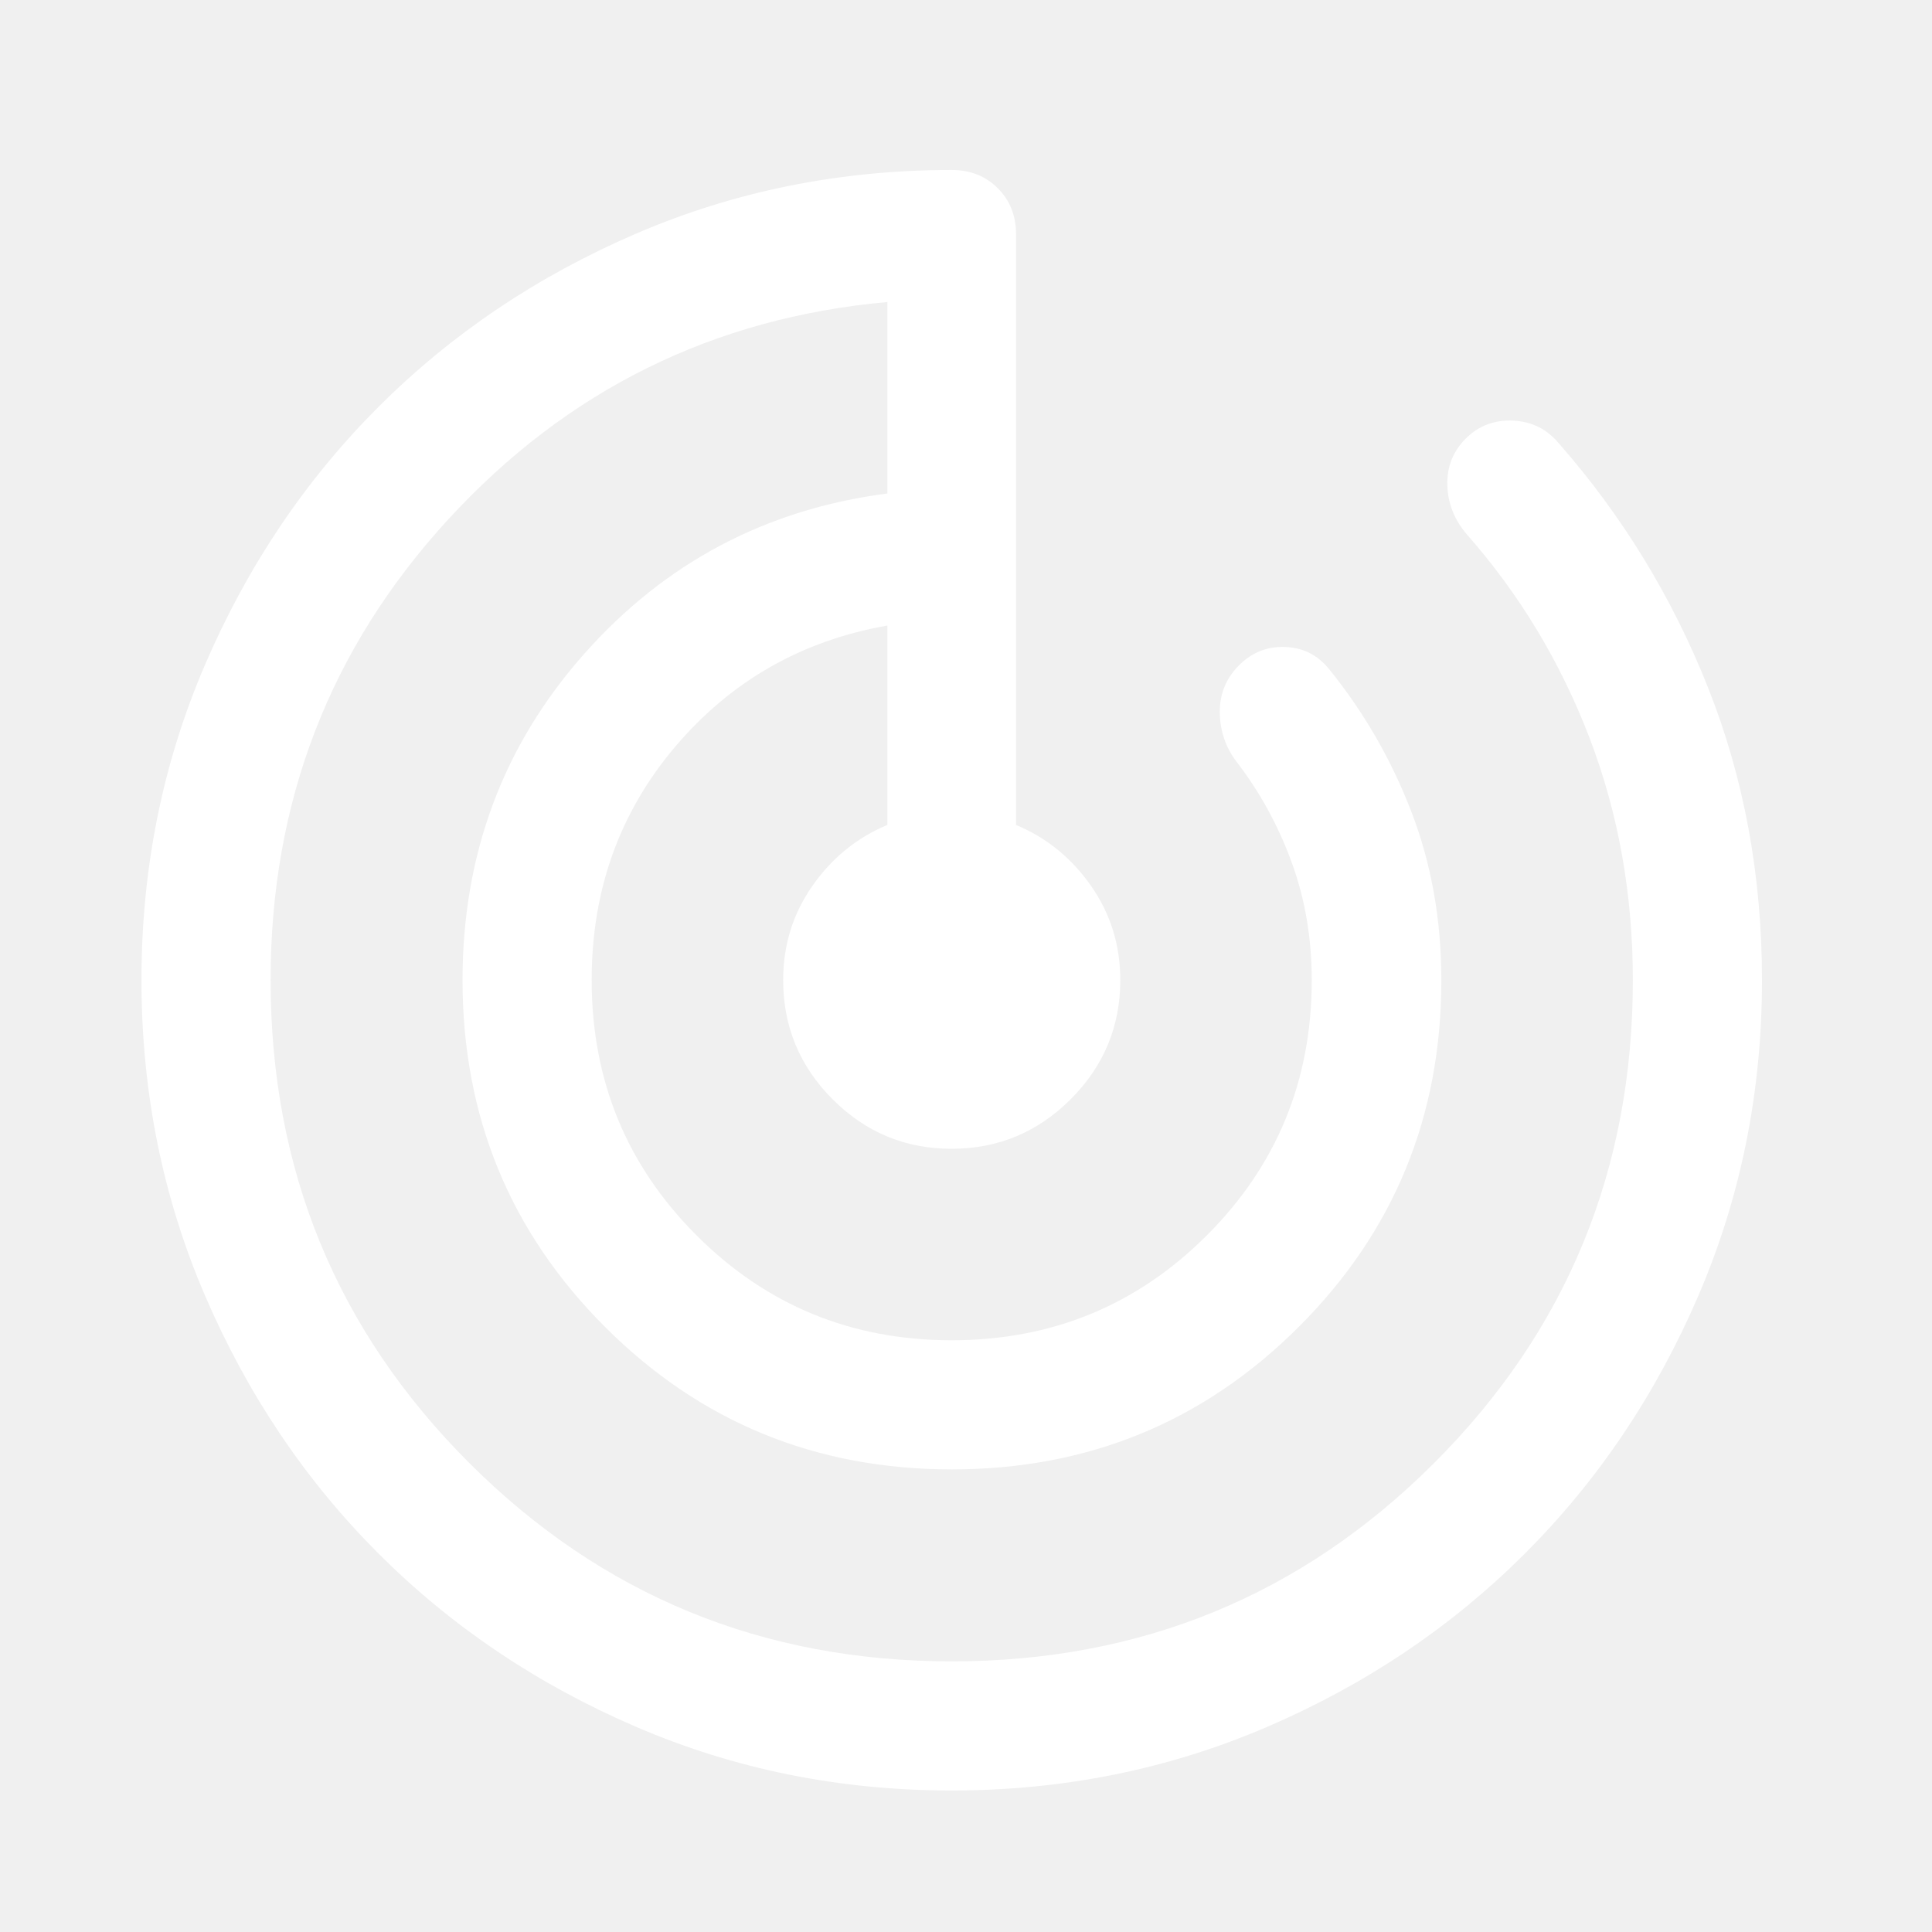
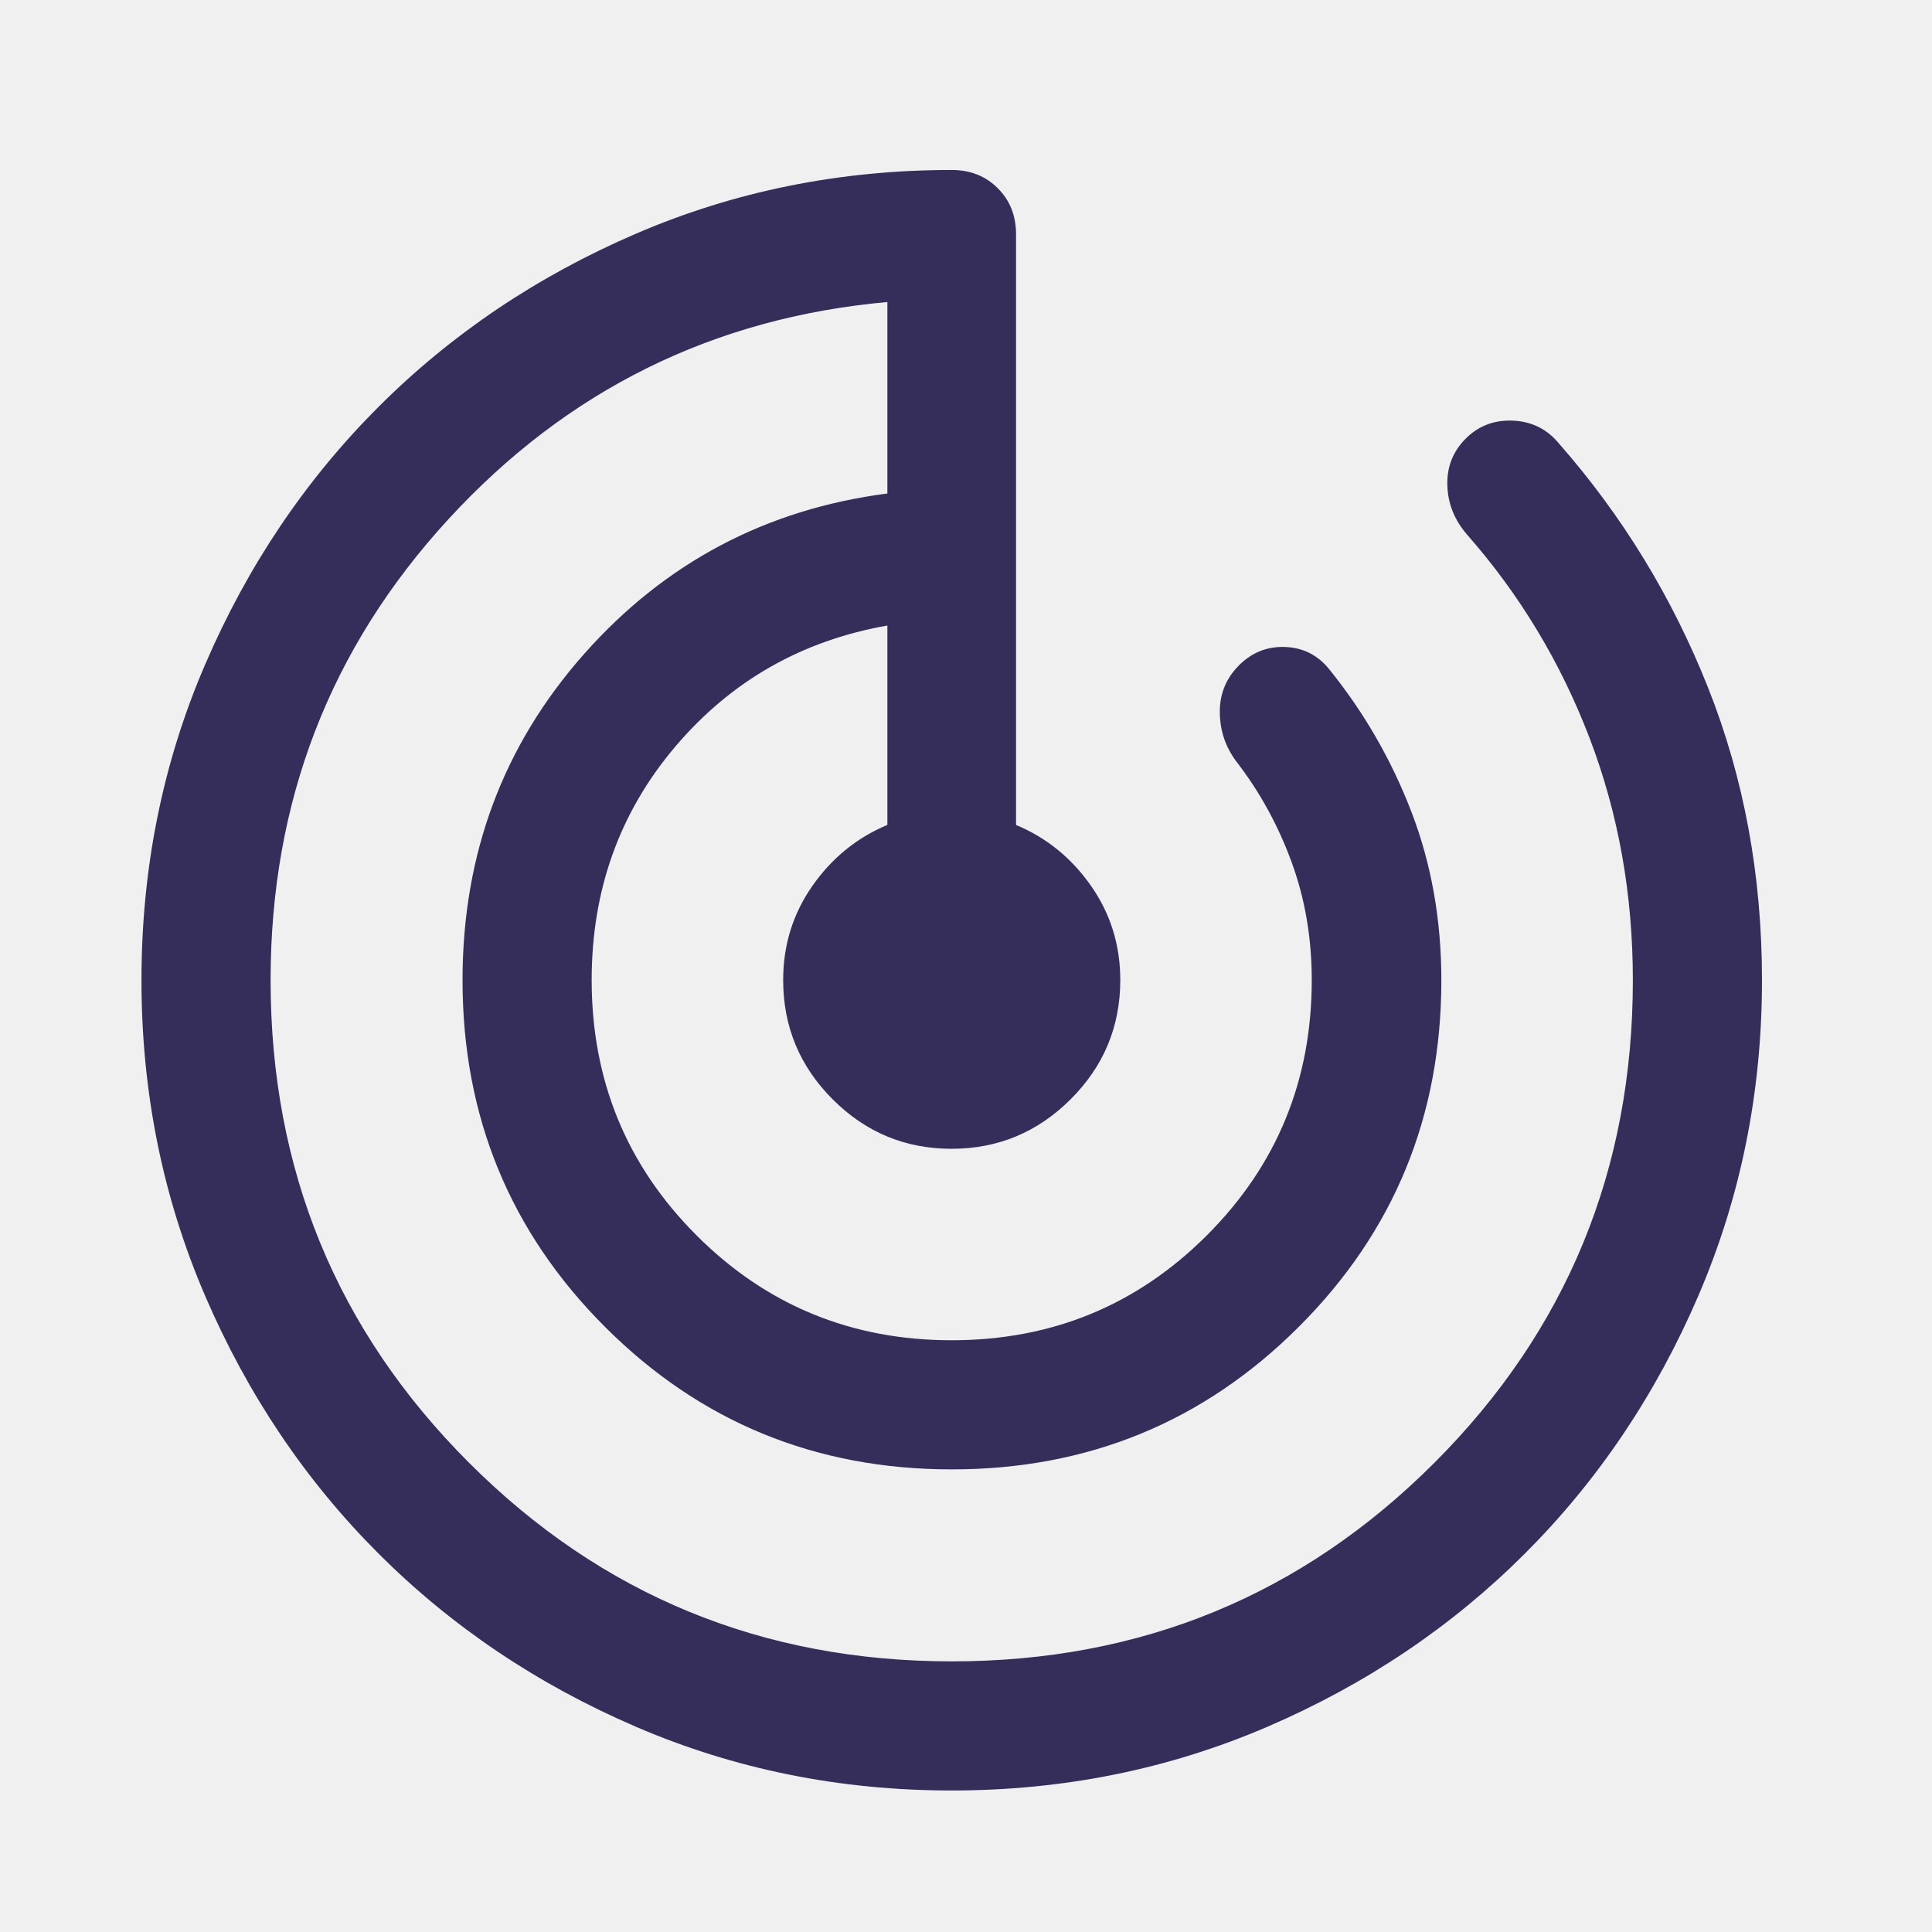
<svg xmlns="http://www.w3.org/2000/svg" width="49" height="49" viewBox="0 0 49 49" fill="none">
-   <path d="M24.135 45.411C21.298 45.411 18.63 44.872 16.129 43.795C13.628 42.718 11.451 41.253 9.598 39.4C7.745 37.547 6.28 35.369 5.203 32.867C4.126 30.364 3.588 27.694 3.588 24.858C3.588 22.021 4.126 19.352 5.203 16.852C6.28 14.351 7.745 12.174 9.598 10.321C11.451 8.468 13.629 7.003 16.131 5.926C18.633 4.849 21.302 4.311 24.138 4.311C24.608 4.311 24.998 4.465 25.306 4.774C25.615 5.082 25.769 5.471 25.769 5.942V20.923C26.543 21.246 27.176 21.76 27.671 22.467C28.165 23.174 28.413 23.97 28.413 24.857C28.413 26.034 27.994 27.041 27.156 27.878C26.318 28.716 25.31 29.136 24.133 29.136C22.956 29.136 21.951 28.716 21.115 27.878C20.28 27.041 19.863 26.034 19.863 24.857C19.863 23.97 20.11 23.174 20.605 22.467C21.099 21.76 21.733 21.245 22.506 20.922V15.865C20.331 16.248 18.538 17.272 17.125 18.938C15.713 20.604 15.006 22.576 15.006 24.855C15.006 27.4 15.893 29.559 17.666 31.332C19.438 33.105 21.595 33.992 24.136 33.992C26.677 33.992 28.834 33.105 30.608 31.332C32.382 29.559 33.269 27.402 33.269 24.86C33.269 23.794 33.099 22.794 32.757 21.863C32.416 20.93 31.948 20.079 31.355 19.311C31.081 18.945 30.941 18.53 30.937 18.065C30.933 17.6 31.096 17.202 31.426 16.872C31.752 16.546 32.141 16.392 32.594 16.409C33.046 16.425 33.418 16.612 33.708 16.969C34.591 18.06 35.286 19.264 35.794 20.583C36.302 21.902 36.556 23.328 36.556 24.863C36.556 28.316 35.35 31.246 32.938 33.654C30.526 36.063 27.593 37.267 24.139 37.267C20.685 37.267 17.754 36.063 15.345 33.654C12.936 31.246 11.731 28.315 11.731 24.861C11.731 21.667 12.757 18.911 14.809 16.592C16.861 14.273 19.427 12.915 22.506 12.516V7.66C18.091 8.058 14.381 9.894 11.374 13.167C8.366 16.44 6.863 20.337 6.863 24.858C6.863 29.665 8.541 33.746 11.899 37.102C15.257 40.458 19.338 42.136 24.141 42.136C28.944 42.136 33.023 40.457 36.379 37.1C39.735 33.743 41.413 29.663 41.413 24.86C41.413 22.678 41.046 20.628 40.313 18.712C39.579 16.797 38.546 15.081 37.213 13.565C36.889 13.192 36.72 12.772 36.708 12.306C36.695 11.841 36.851 11.447 37.175 11.123C37.499 10.8 37.897 10.648 38.37 10.668C38.843 10.689 39.229 10.878 39.528 11.236C41.144 13.075 42.408 15.143 43.32 17.439C44.232 19.735 44.688 22.209 44.688 24.86C44.688 27.697 44.149 30.366 43.072 32.868C41.995 35.37 40.53 37.547 38.677 39.4C36.824 41.253 34.646 42.718 32.144 43.795C29.641 44.872 26.971 45.411 24.135 45.411Z" fill="white" />
+   <path d="M24.135 45.411C21.298 45.411 18.63 44.872 16.129 43.795C13.628 42.718 11.451 41.253 9.598 39.4C7.745 37.547 6.28 35.369 5.203 32.867C4.126 30.364 3.588 27.694 3.588 24.858C3.588 22.021 4.126 19.352 5.203 16.852C6.28 14.351 7.745 12.174 9.598 10.321C11.451 8.468 13.629 7.003 16.131 5.926C18.633 4.849 21.302 4.311 24.138 4.311C24.608 4.311 24.998 4.465 25.306 4.774C25.615 5.082 25.769 5.471 25.769 5.942V20.923C26.543 21.246 27.176 21.76 27.671 22.467C28.165 23.174 28.413 23.97 28.413 24.857C28.413 26.034 27.994 27.041 27.156 27.878C26.318 28.716 25.31 29.136 24.133 29.136C22.956 29.136 21.951 28.716 21.115 27.878C20.28 27.041 19.863 26.034 19.863 24.857C19.863 23.97 20.11 23.174 20.605 22.467C21.099 21.76 21.733 21.245 22.506 20.922V15.865C20.331 16.248 18.538 17.272 17.125 18.938C15.713 20.604 15.006 22.576 15.006 24.855C15.006 27.4 15.893 29.559 17.666 31.332C19.438 33.105 21.595 33.992 24.136 33.992C26.677 33.992 28.834 33.105 30.608 31.332C32.382 29.559 33.269 27.402 33.269 24.86C33.269 23.794 33.099 22.794 32.757 21.863C32.416 20.93 31.948 20.079 31.355 19.311C31.081 18.945 30.941 18.53 30.937 18.065C30.933 17.6 31.096 17.202 31.426 16.872C31.752 16.546 32.141 16.392 32.594 16.409C33.046 16.425 33.418 16.612 33.708 16.969C34.591 18.06 35.286 19.264 35.794 20.583C36.302 21.902 36.556 23.328 36.556 24.863C36.556 28.316 35.35 31.246 32.938 33.654C30.526 36.063 27.593 37.267 24.139 37.267C20.685 37.267 17.754 36.063 15.345 33.654C12.936 31.246 11.731 28.315 11.731 24.861C11.731 21.667 12.757 18.911 14.809 16.592C16.861 14.273 19.427 12.915 22.506 12.516V7.66C18.091 8.058 14.381 9.894 11.374 13.167C8.366 16.44 6.863 20.337 6.863 24.858C6.863 29.665 8.541 33.746 11.899 37.102C15.257 40.458 19.338 42.136 24.141 42.136C28.944 42.136 33.023 40.457 36.379 37.1C39.735 33.743 41.413 29.663 41.413 24.86C41.413 22.678 41.046 20.628 40.313 18.712C39.579 16.797 38.546 15.081 37.213 13.565C36.889 13.192 36.72 12.772 36.708 12.306C36.695 11.841 36.851 11.447 37.175 11.123C37.499 10.8 37.897 10.648 38.37 10.668C38.843 10.689 39.229 10.878 39.528 11.236C41.144 13.075 42.408 15.143 43.32 17.439C44.232 19.735 44.688 22.209 44.688 24.86C44.688 27.697 44.149 30.366 43.072 32.868C41.995 35.37 40.53 37.547 38.677 39.4C36.824 41.253 34.646 42.718 32.144 43.795C29.641 44.872 26.971 45.411 24.135 45.411Z" fill="#352E5B" />
</svg>
